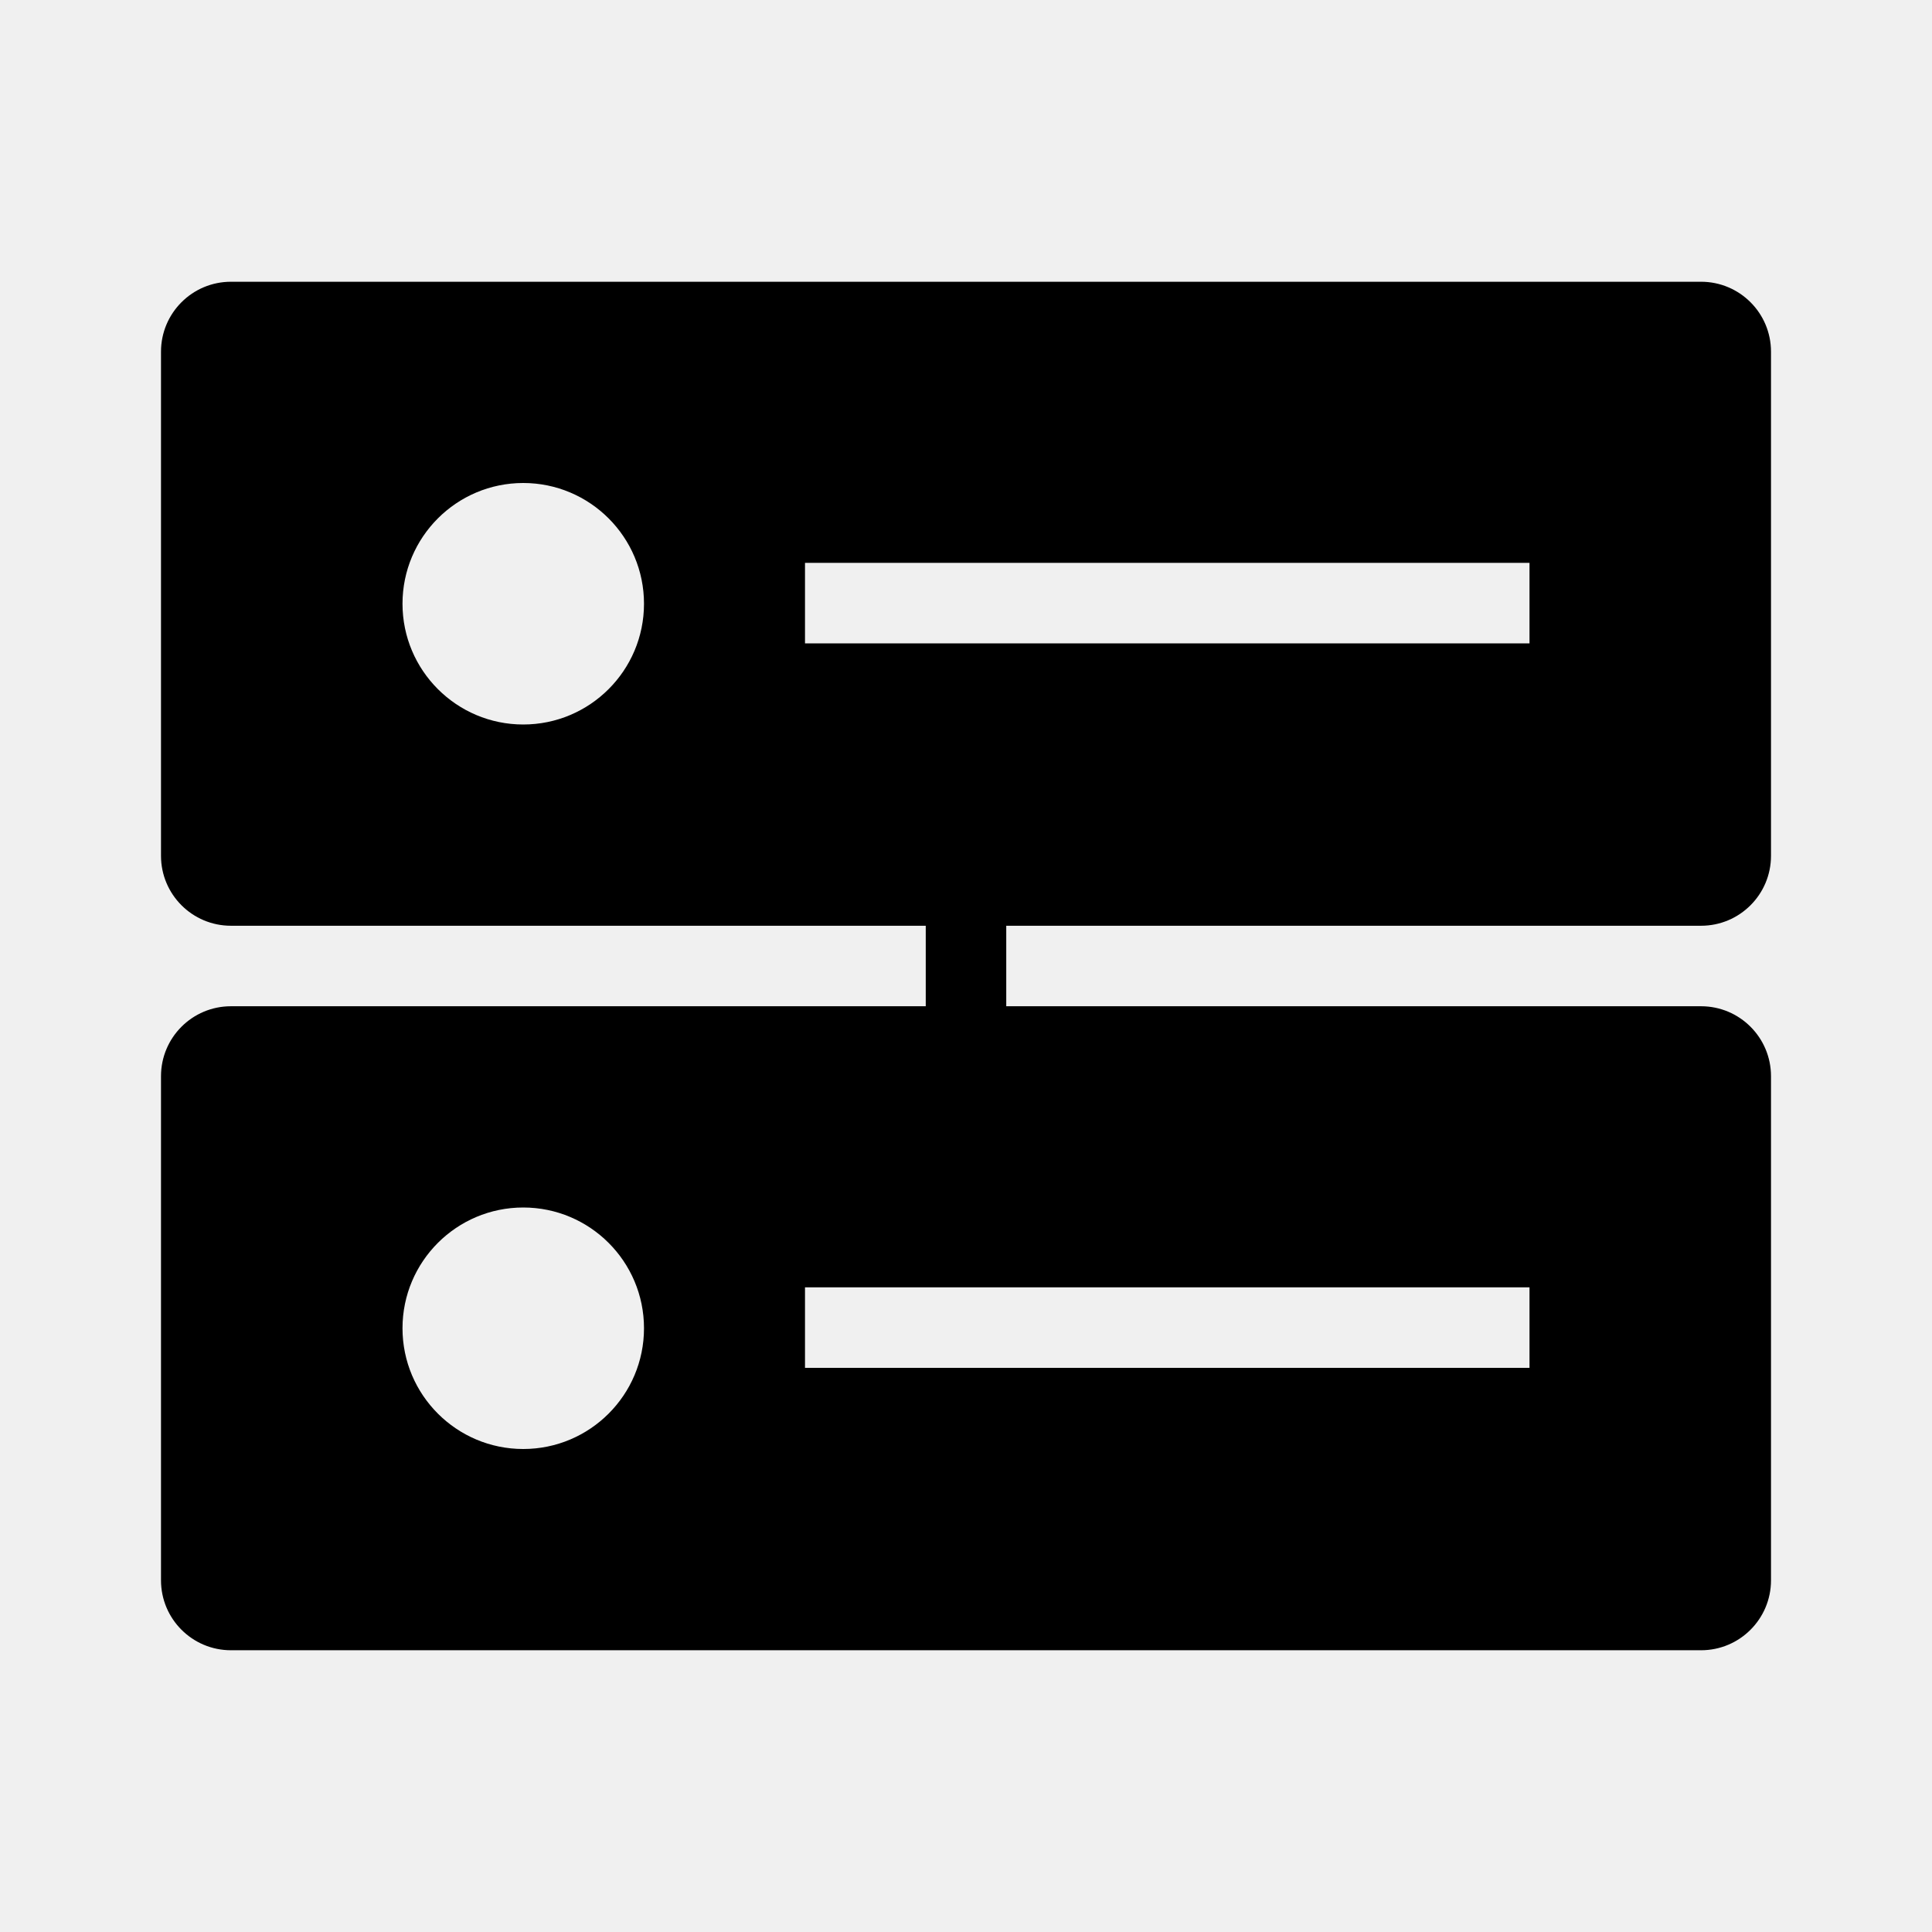
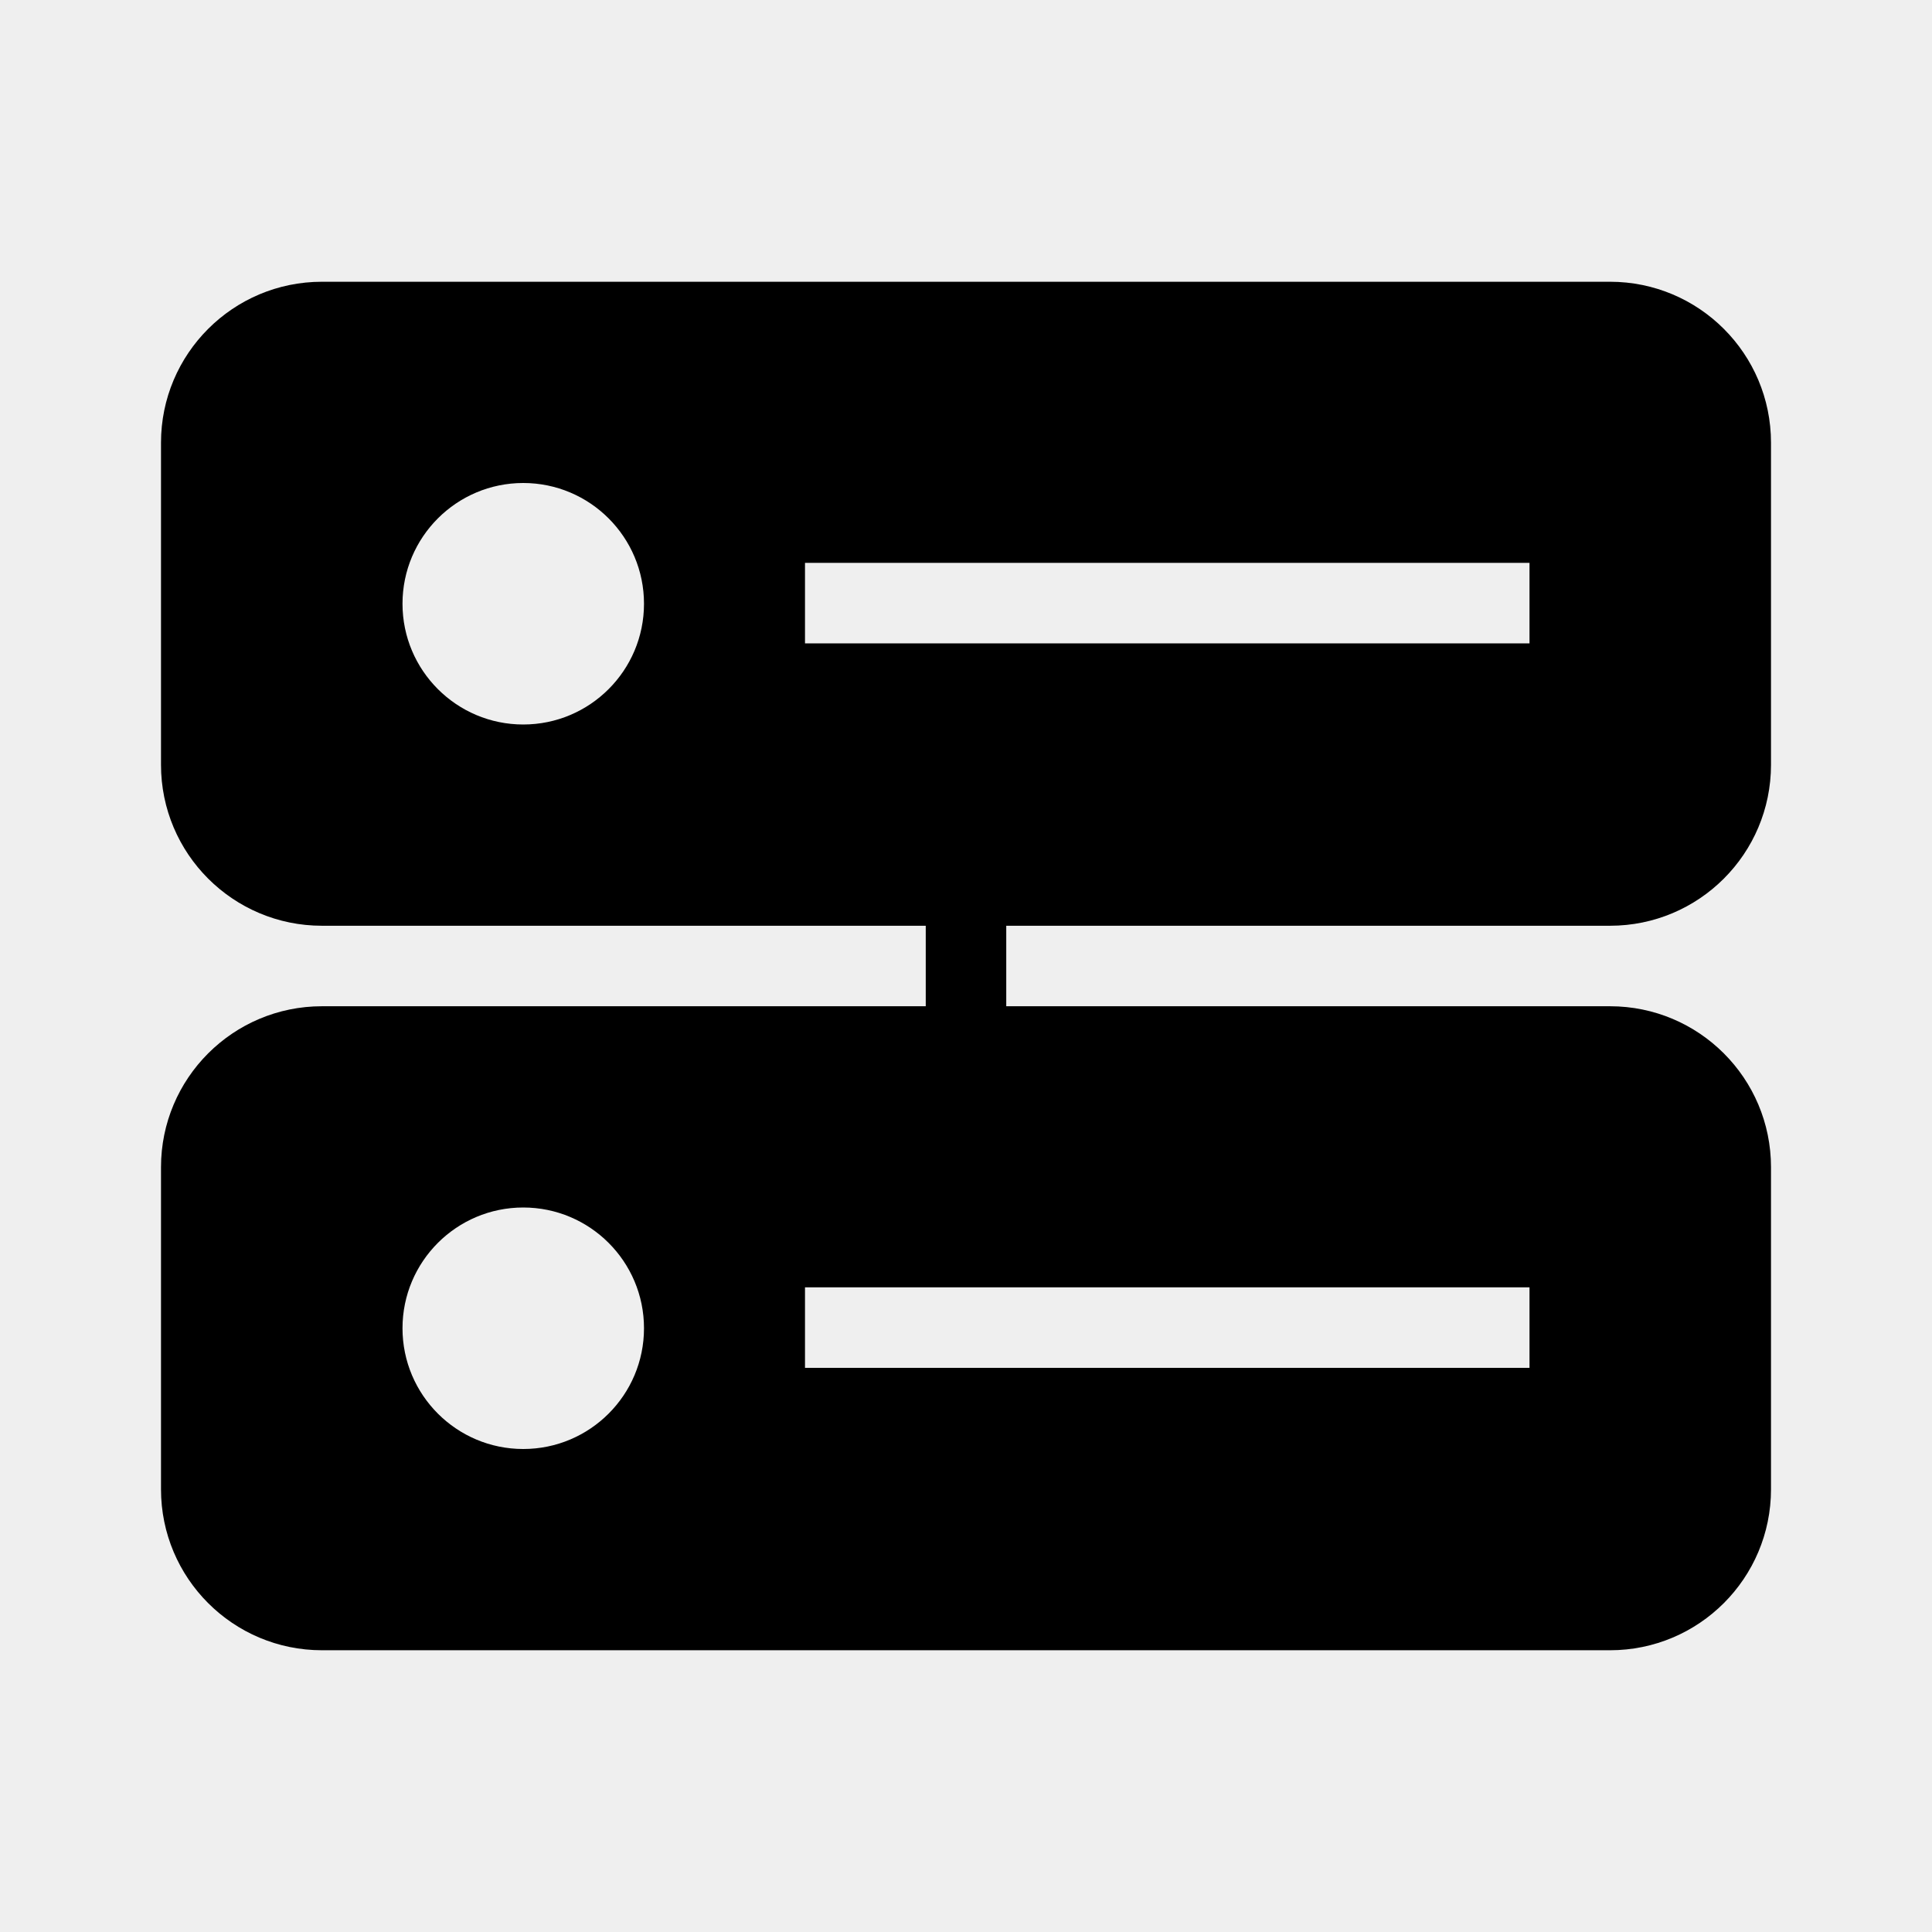
<svg xmlns="http://www.w3.org/2000/svg" width="24" height="24" viewBox="0 0 24 24" fill="none">
-   <path d="M12 11L12 13" stroke="black" />
-   <path d="M21.131 12.5C21.611 12.5 22 12.889 22 13.369V19.631C22 20.111 21.611 20.5 21.131 20.5H2.869C2.389 20.5 2 20.111 2 19.631V13.369C2 12.889 2.389 12.5 2.869 12.5H21.131ZM6.5 15C5.672 15 5 15.672 5 16.5C5 17.328 5.672 18 6.5 18C7.328 18 8 17.328 8 16.5C8 15.672 7.328 15 6.5 15ZM10 15.992V16.992H19V15.992H10Z" fill="black" />
-   <path d="M21.131 3.5C21.611 3.5 22 3.889 22 4.369V10.631C22 11.111 21.611 11.5 21.131 11.5H2.869C2.389 11.5 2 11.111 2 10.631V4.369C2 3.889 2.389 3.5 2.869 3.5H21.131ZM6.5 6C5.672 6 5 6.672 5 7.5C5 8.328 5.672 9 6.5 9C7.328 9 8 8.328 8 7.5C8 6.672 7.328 6 6.5 6ZM10 6.992V7.992H19V6.992H10Z" fill="black" />
+   <rect width="24" height="24" fill="#BCBCBC" />
+   <g id="ÐÐºÐ¾Ð½ÐºÐ¸">
+     <rect width="1380" height="7171" transform="translate(-580 -4827)" fill="white" />
+     <g id="ÑÐµÑÐºÐ°">
+       <g id="Ð¡ÐµÑÐ²ÐµÑ">
+         <rect width="290" height="112" transform="translate(-200 -20)" fill="#EFEFEF" />
+         <g id="Ð¡ÐµÑÐ²ÐµÑ_2">
+           <g id="ÐÐ¸Ð´=mono">
+             <g id="new">
+               <path id="Line 95" d="M12 11L12 13" stroke="black" />
+               <g id="Group 277133806">
+                 <path id="Subtract" d="M20 12.5C21.105 12.5 22 13.395 22 14.5V18.5C22 19.605 21.105 20.5 20 20.5H4C2.895 20.5 2 19.605 2 18.5V14.5C2 13.395 2.895 12.5 4 12.5H20ZM6.5 15C5.672 15 5 15.672 5 16.5C5 17.328 5.672 18 6.5 18C7.328 18 8 17.328 8 16.5C8 15.672 7.328 15 6.5 15ZM10 15.992V16.992H19V15.992H10Z" fill="black" />
+               </g>
+               <g id="Group 277133807">
+                 <path id="Subtract_2" d="M20 3.5C21.105 3.5 22 4.395 22 5.5V9.5C22 10.605 21.105 11.5 20 11.5H4C2.895 11.5 2 10.605 2 9.5V5.5C2 4.395 2.895 3.5 4 3.5H20ZM6.5 6C5.672 6 5 6.672 5 7.5C5 8.328 5.672 9 6.5 9C7.328 9 8 8.328 8 7.5C8 6.672 7.328 6 6.5 6ZM10 6.992V7.992H19V6.992H10Z" fill="black" />
+               </g>
+             </g>
+           </g>
+         </g>
+       </g>
+     </g>
+   </g>
</svg>
